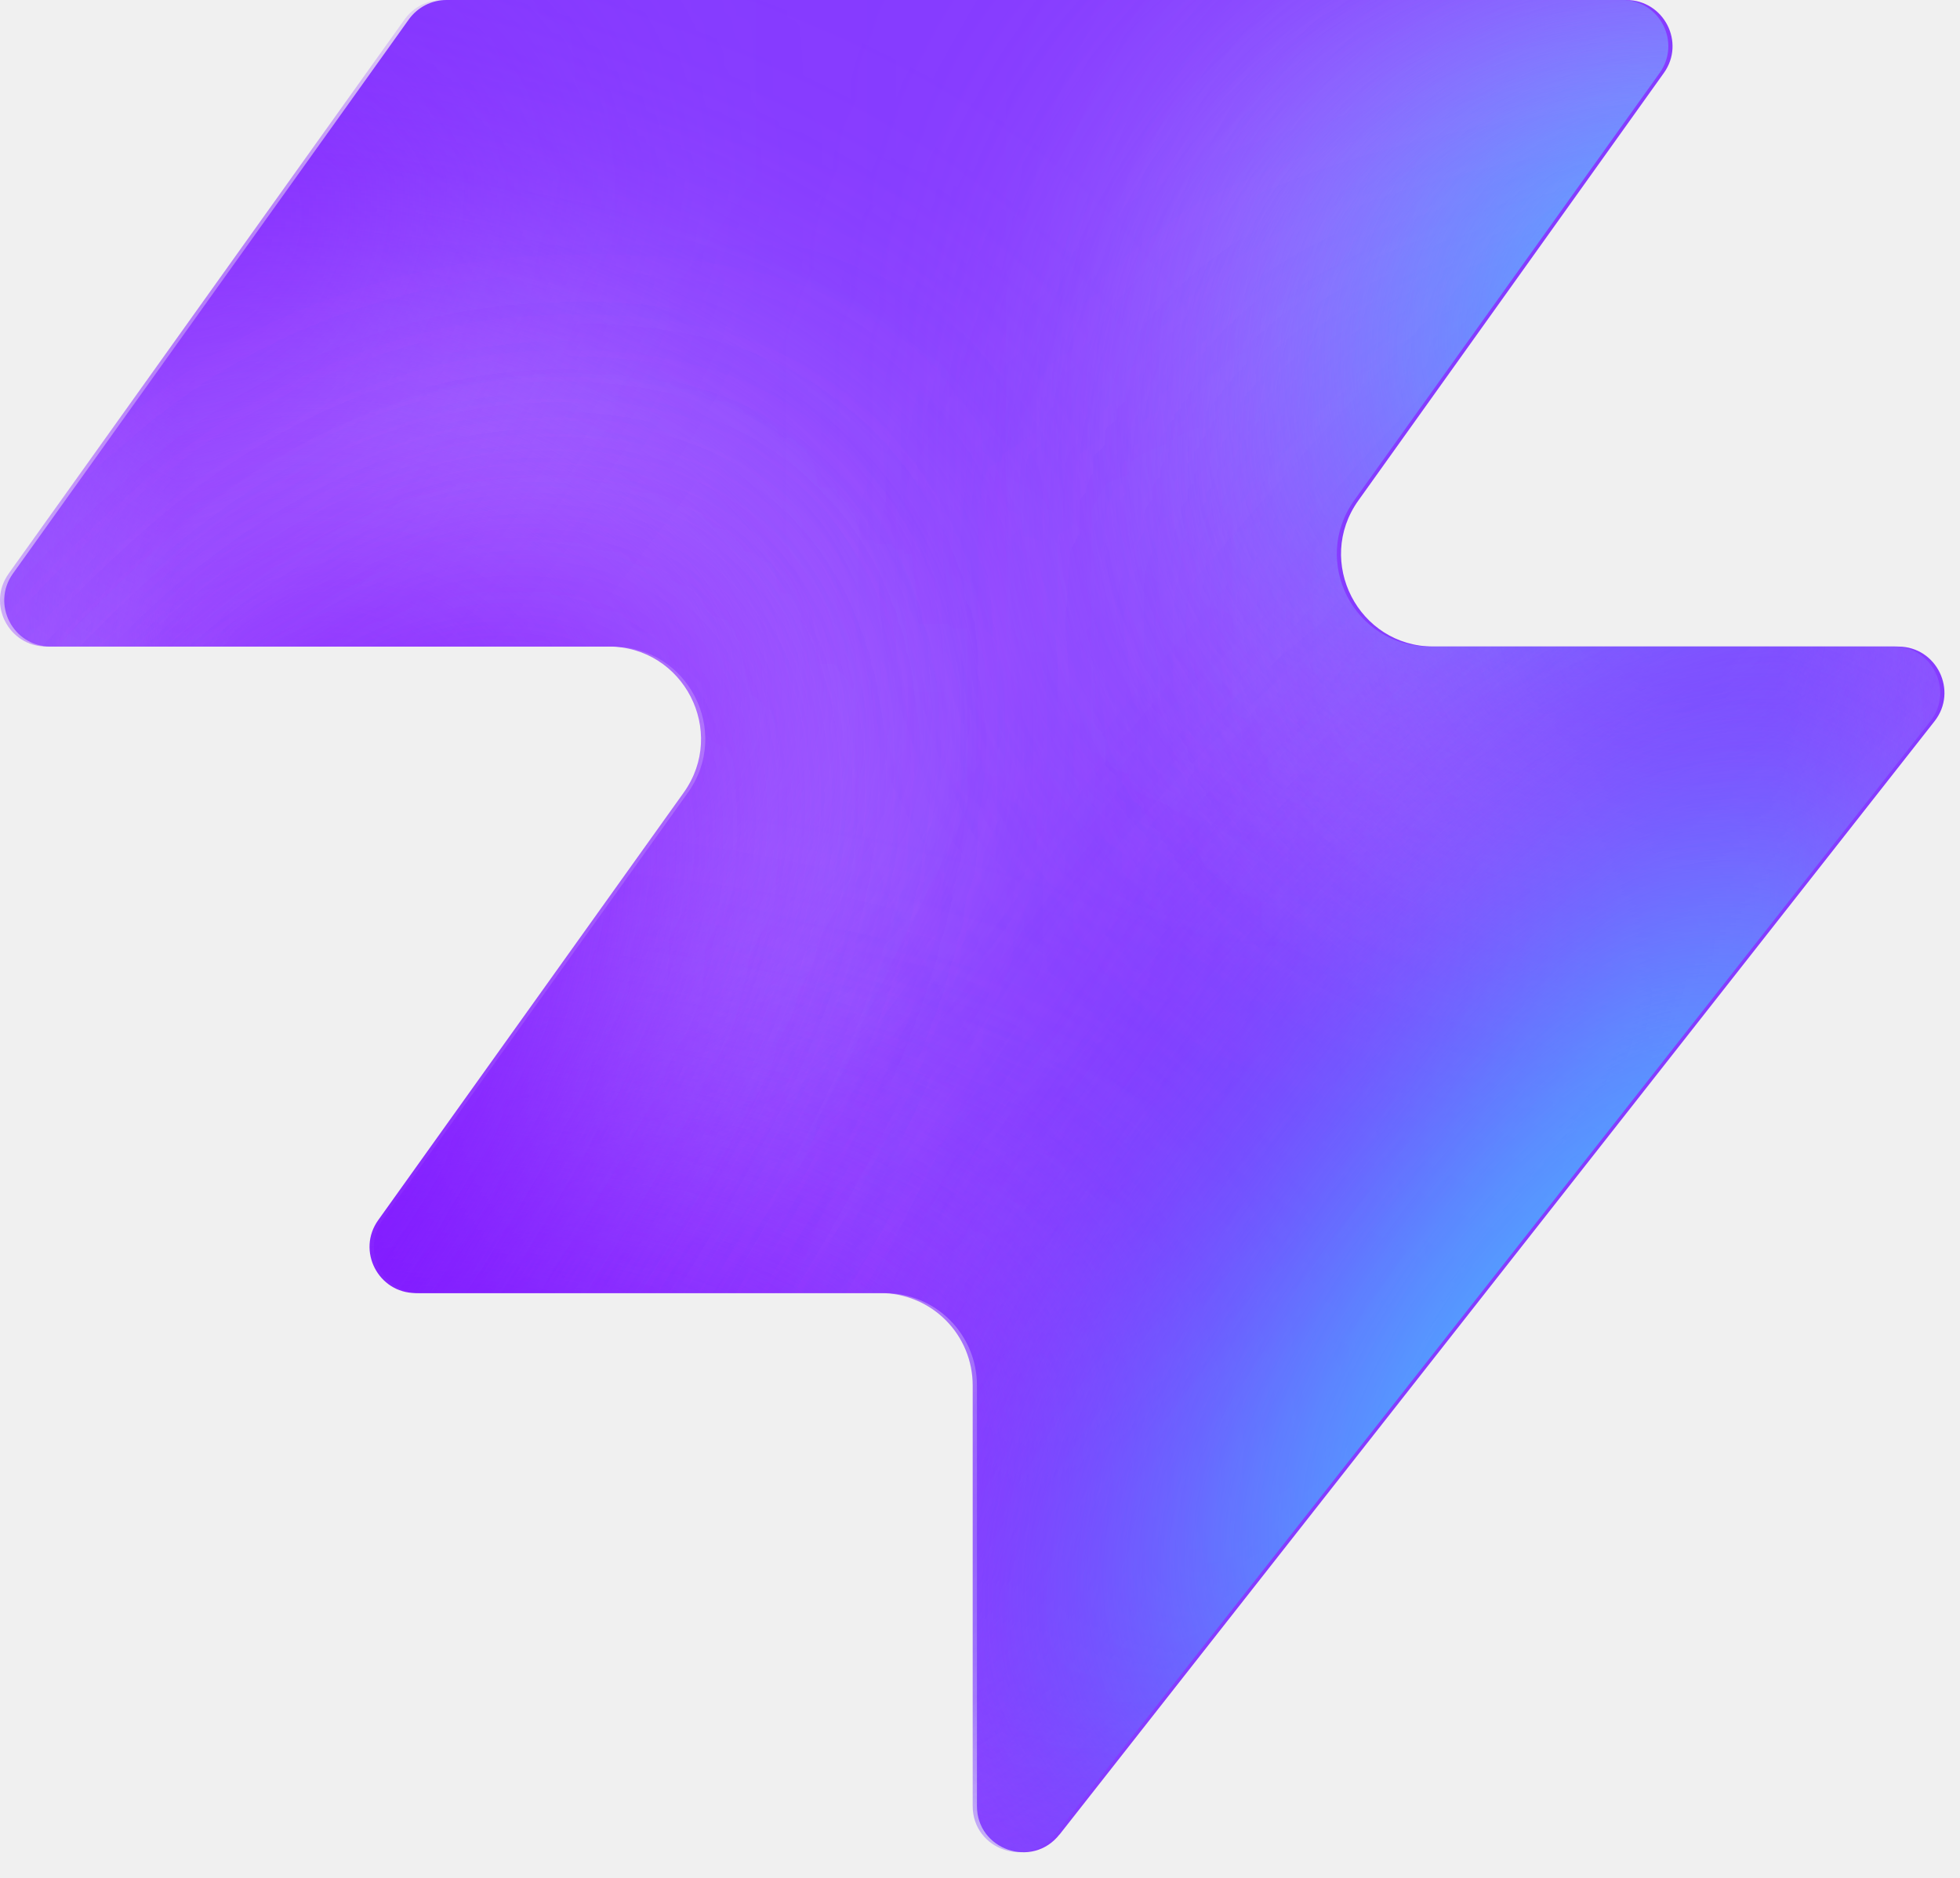
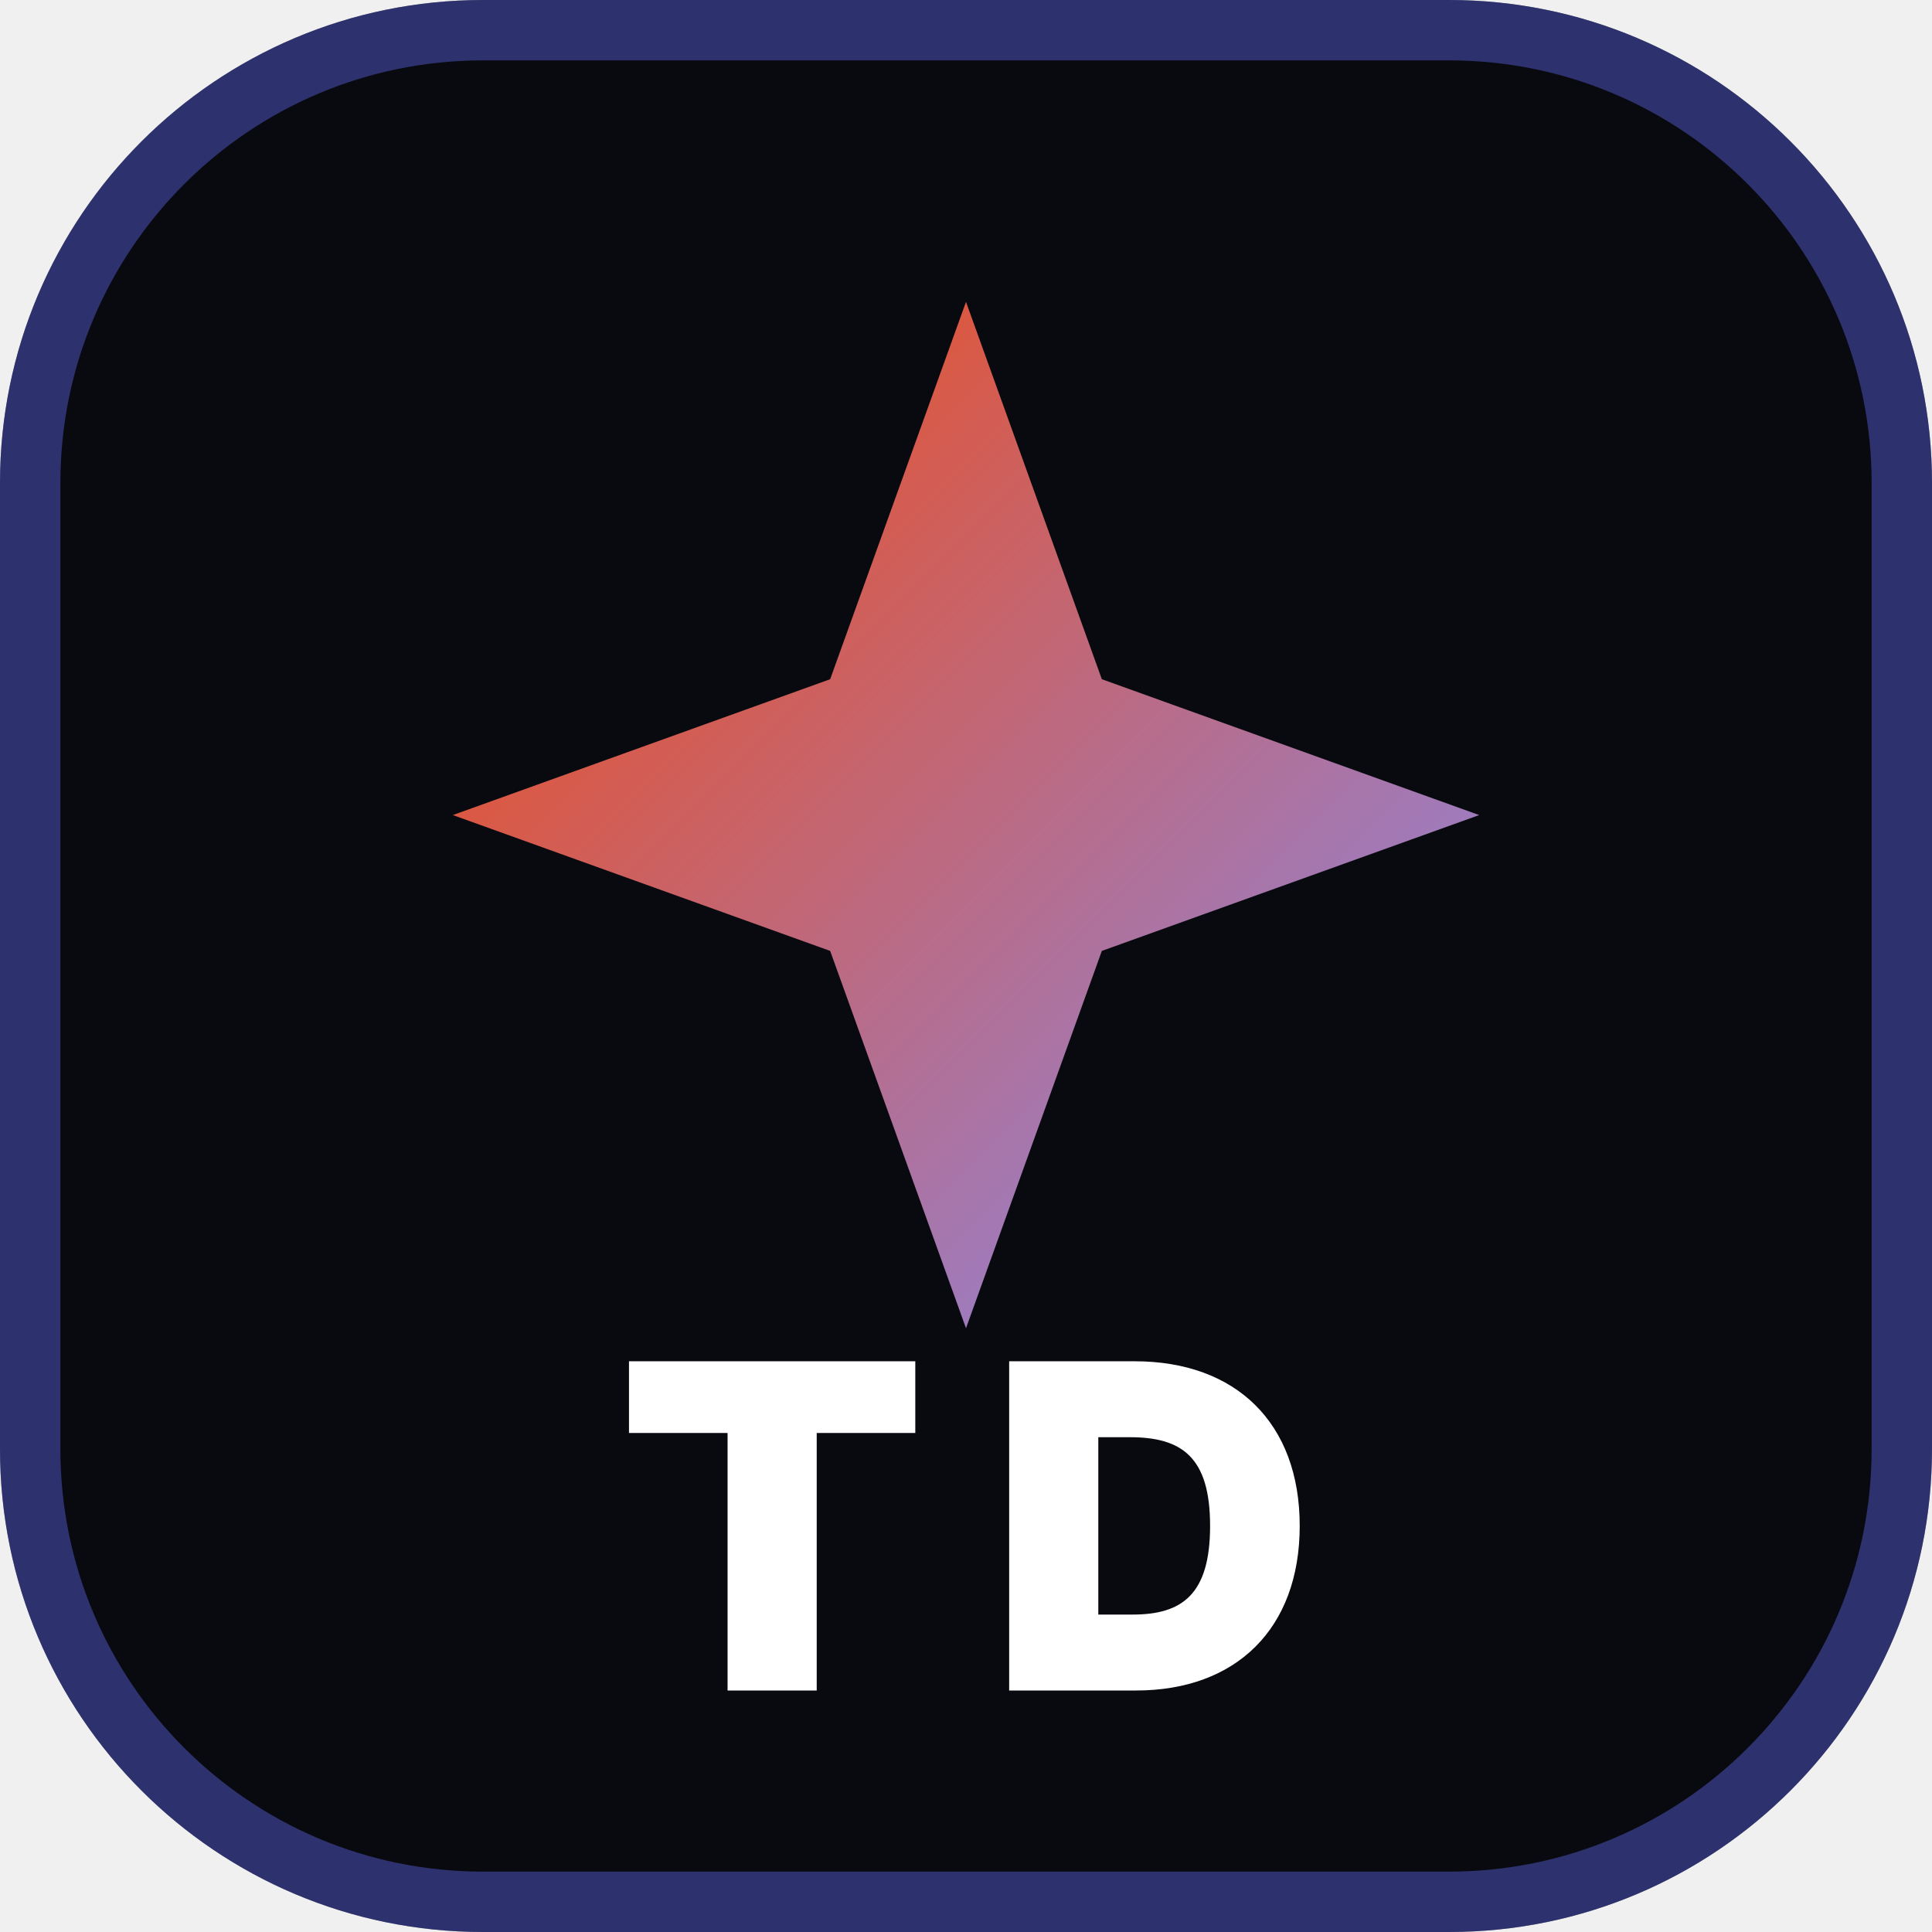
- <svg xmlns="http://www.w3.org/2000/svg" width="48" height="46" fill="none" viewBox="0 0 48 46">
-   <path fill="#863bff" d="M25.946 44.938c-.664.845-2.021.375-2.021-.698V33.937a2.26 2.26 0 0 0-2.262-2.262H10.287c-.92 0-1.456-1.04-.92-1.788l7.48-10.471c1.07-1.497 0-3.578-1.842-3.578H1.237c-.92 0-1.456-1.04-.92-1.788L10.013.474c.214-.297.556-.474.92-.474h28.894c.92 0 1.456 1.04.92 1.788l-7.48 10.471c-1.07 1.498 0 3.579 1.842 3.579h11.377c.943 0 1.473 1.088.89 1.83L25.947 44.94z" style="fill:#863bff;fill:color(display-p3 .525 .23 1);fill-opacity:1" />
-   <mask id="a" width="48" height="46" x="0" y="0" maskUnits="userSpaceOnUse" style="mask-type:alpha">
-     <path fill="#000" d="M25.842 44.938c-.664.844-2.021.375-2.021-.698V33.937a2.26 2.26 0 0 0-2.262-2.262H10.183c-.92 0-1.456-1.04-.92-1.788l7.48-10.471c1.07-1.498 0-3.579-1.842-3.579H1.133c-.92 0-1.456-1.04-.92-1.787L9.91.473c.214-.297.556-.474.92-.474h28.894c.92 0 1.456 1.04.92 1.788l-7.48 10.471c-1.07 1.498 0 3.578 1.842 3.578h11.377c.943 0 1.473 1.088.89 1.832L25.843 44.94z" style="fill:#000;fill-opacity:1" />
-   </mask>
-   <g mask="url(#a)">
-     <g filter="url(#b)">
-       <ellipse cx="5.508" cy="14.704" fill="#ede6ff" rx="5.508" ry="14.704" style="fill:#ede6ff;fill:color(display-p3 .927 .903 1);fill-opacity:1" transform="matrix(.00324 1 1 -.00324 -4.47 31.516)" />
-     </g>
-     <g filter="url(#c)">
-       <ellipse cx="10.399" cy="29.851" fill="#ede6ff" rx="10.399" ry="29.851" style="fill:#ede6ff;fill:color(display-p3 .927 .903 1);fill-opacity:1" transform="matrix(.00324 1 1 -.00324 -39.328 7.883)" />
-     </g>
-     <g filter="url(#d)">
-       <ellipse cx="5.508" cy="30.487" fill="#7e14ff" rx="5.508" ry="30.487" style="fill:#7e14ff;fill:color(display-p3 .492 .077 1);fill-opacity:1" transform="rotate(89.814 -25.913 -14.639)scale(1 -1)" />
-     </g>
-     <g filter="url(#e)">
-       <ellipse cx="5.508" cy="30.599" fill="#7e14ff" rx="5.508" ry="30.599" style="fill:#7e14ff;fill:color(display-p3 .492 .077 1);fill-opacity:1" transform="rotate(89.814 -32.644 -3.334)scale(1 -1)" />
-     </g>
-     <g filter="url(#f)">
-       <ellipse cx="5.508" cy="30.599" fill="#7e14ff" rx="5.508" ry="30.599" style="fill:#7e14ff;fill:color(display-p3 .492 .077 1);fill-opacity:1" transform="matrix(.00324 1 1 -.00324 -34.34 30.47)" />
-     </g>
-     <g filter="url(#g)">
-       <ellipse cx="14.072" cy="22.078" fill="#ede6ff" rx="14.072" ry="22.078" style="fill:#ede6ff;fill:color(display-p3 .927 .903 1);fill-opacity:1" transform="rotate(93.35 24.506 48.493)scale(-1 1)" />
-     </g>
-     <g filter="url(#h)">
-       <ellipse cx="3.47" cy="21.501" fill="#7e14ff" rx="3.47" ry="21.501" style="fill:#7e14ff;fill:color(display-p3 .492 .077 1);fill-opacity:1" transform="rotate(89.009 28.708 47.59)scale(-1 1)" />
-     </g>
-     <g filter="url(#i)">
-       <ellipse cx="3.47" cy="21.501" fill="#7e14ff" rx="3.47" ry="21.501" style="fill:#7e14ff;fill:color(display-p3 .492 .077 1);fill-opacity:1" transform="rotate(89.009 28.708 47.59)scale(-1 1)" />
-     </g>
-     <g filter="url(#j)">
-       <ellipse cx=".387" cy="8.972" fill="#7e14ff" rx="4.407" ry="29.108" style="fill:#7e14ff;fill:color(display-p3 .492 .077 1);fill-opacity:1" transform="rotate(39.51 .387 8.972)" />
-     </g>
-     <g filter="url(#k)">
-       <ellipse cx="47.523" cy="-6.092" fill="#7e14ff" rx="4.407" ry="29.108" style="fill:#7e14ff;fill:color(display-p3 .492 .077 1);fill-opacity:1" transform="rotate(37.892 47.523 -6.092)" />
-     </g>
-     <g filter="url(#l)">
-       <ellipse cx="41.412" cy="6.333" fill="#47bfff" rx="5.971" ry="9.665" style="fill:#47bfff;fill:color(display-p3 .28 .748 1);fill-opacity:1" transform="rotate(37.892 41.412 6.333)" />
-     </g>
-     <g filter="url(#m)">
-       <ellipse cx="-1.879" cy="38.332" fill="#7e14ff" rx="4.407" ry="29.108" style="fill:#7e14ff;fill:color(display-p3 .492 .077 1);fill-opacity:1" transform="rotate(37.892 -1.88 38.332)" />
-     </g>
-     <g filter="url(#n)">
-       <ellipse cx="-1.879" cy="38.332" fill="#7e14ff" rx="4.407" ry="29.108" style="fill:#7e14ff;fill:color(display-p3 .492 .077 1);fill-opacity:1" transform="rotate(37.892 -1.88 38.332)" />
-     </g>
-     <g filter="url(#o)">
-       <ellipse cx="35.651" cy="29.907" fill="#7e14ff" rx="4.407" ry="29.108" style="fill:#7e14ff;fill:color(display-p3 .492 .077 1);fill-opacity:1" transform="rotate(37.892 35.651 29.907)" />
-     </g>
-     <g filter="url(#p)">
-       <ellipse cx="38.418" cy="32.4" fill="#47bfff" rx="5.971" ry="15.297" style="fill:#47bfff;fill:color(display-p3 .28 .748 1);fill-opacity:1" transform="rotate(37.892 38.418 32.4)" />
-     </g>
-   </g>
+ <svg xmlns="http://www.w3.org/2000/svg" viewBox="0 0 64 64" fill="none">
+   <rect width="64" height="64" rx="16" fill="#090A0F" />
+   <rect width="62" height="62" x="1" y="1" rx="15" fill="none" stroke="#6670FF" stroke-opacity="0.4" stroke-width="2" />
+   <path d="M32 10L36.5 22.5L49 27L36.5 31.5L32 44L27.5 31.5L15 27L27.5 22.5L32 10Z" fill="url(#sparkleGrad)" />
+   <text x="32" y="56" font-family="system-ui, -apple-system, sans-serif" font-size="15" font-weight="900" fill="#FFFFFF" text-anchor="middle" letter-spacing="2">TD</text>
  <defs>
-     <filter id="b" width="60.045" height="41.654" x="-19.77" y="16.149" color-interpolation-filters="sRGB" filterUnits="userSpaceOnUse">
-       <feFlood flood-opacity="0" result="BackgroundImageFix" />
-       <feBlend in="SourceGraphic" in2="BackgroundImageFix" result="shape" />
-       <feGaussianBlur result="effect1_foregroundBlur_2002_17158" stdDeviation="7.659" />
-     </filter>
-     <filter id="c" width="90.34" height="51.437" x="-54.613" y="-7.533" color-interpolation-filters="sRGB" filterUnits="userSpaceOnUse">
-       <feFlood flood-opacity="0" result="BackgroundImageFix" />
-       <feBlend in="SourceGraphic" in2="BackgroundImageFix" result="shape" />
-       <feGaussianBlur result="effect1_foregroundBlur_2002_17158" stdDeviation="7.659" />
-     </filter>
-     <filter id="d" width="79.355" height="29.4" x="-49.64" y="2.03" color-interpolation-filters="sRGB" filterUnits="userSpaceOnUse">
-       <feFlood flood-opacity="0" result="BackgroundImageFix" />
-       <feBlend in="SourceGraphic" in2="BackgroundImageFix" result="shape" />
-       <feGaussianBlur result="effect1_foregroundBlur_2002_17158" stdDeviation="4.596" />
-     </filter>
-     <filter id="e" width="79.579" height="29.4" x="-45.045" y="20.029" color-interpolation-filters="sRGB" filterUnits="userSpaceOnUse">
-       <feFlood flood-opacity="0" result="BackgroundImageFix" />
-       <feBlend in="SourceGraphic" in2="BackgroundImageFix" result="shape" />
-       <feGaussianBlur result="effect1_foregroundBlur_2002_17158" stdDeviation="4.596" />
-     </filter>
-     <filter id="f" width="79.579" height="29.4" x="-43.513" y="21.178" color-interpolation-filters="sRGB" filterUnits="userSpaceOnUse">
-       <feFlood flood-opacity="0" result="BackgroundImageFix" />
-       <feBlend in="SourceGraphic" in2="BackgroundImageFix" result="shape" />
-       <feGaussianBlur result="effect1_foregroundBlur_2002_17158" stdDeviation="4.596" />
-     </filter>
-     <filter id="g" width="74.749" height="58.852" x="15.756" y="-17.901" color-interpolation-filters="sRGB" filterUnits="userSpaceOnUse">
-       <feFlood flood-opacity="0" result="BackgroundImageFix" />
-       <feBlend in="SourceGraphic" in2="BackgroundImageFix" result="shape" />
-       <feGaussianBlur result="effect1_foregroundBlur_2002_17158" stdDeviation="7.659" />
-     </filter>
-     <filter id="h" width="61.377" height="25.362" x="23.548" y="2.284" color-interpolation-filters="sRGB" filterUnits="userSpaceOnUse">
-       <feFlood flood-opacity="0" result="BackgroundImageFix" />
-       <feBlend in="SourceGraphic" in2="BackgroundImageFix" result="shape" />
-       <feGaussianBlur result="effect1_foregroundBlur_2002_17158" stdDeviation="4.596" />
-     </filter>
-     <filter id="i" width="61.377" height="25.362" x="23.548" y="2.284" color-interpolation-filters="sRGB" filterUnits="userSpaceOnUse">
-       <feFlood flood-opacity="0" result="BackgroundImageFix" />
-       <feBlend in="SourceGraphic" in2="BackgroundImageFix" result="shape" />
-       <feGaussianBlur result="effect1_foregroundBlur_2002_17158" stdDeviation="4.596" />
-     </filter>
-     <filter id="j" width="56.045" height="63.649" x="-27.636" y="-22.853" color-interpolation-filters="sRGB" filterUnits="userSpaceOnUse">
-       <feFlood flood-opacity="0" result="BackgroundImageFix" />
-       <feBlend in="SourceGraphic" in2="BackgroundImageFix" result="shape" />
-       <feGaussianBlur result="effect1_foregroundBlur_2002_17158" stdDeviation="4.596" />
-     </filter>
-     <filter id="k" width="54.814" height="64.646" x="20.116" y="-38.415" color-interpolation-filters="sRGB" filterUnits="userSpaceOnUse">
-       <feFlood flood-opacity="0" result="BackgroundImageFix" />
-       <feBlend in="SourceGraphic" in2="BackgroundImageFix" result="shape" />
-       <feGaussianBlur result="effect1_foregroundBlur_2002_17158" stdDeviation="4.596" />
-     </filter>
-     <filter id="l" width="33.541" height="35.313" x="24.641" y="-11.323" color-interpolation-filters="sRGB" filterUnits="userSpaceOnUse">
-       <feFlood flood-opacity="0" result="BackgroundImageFix" />
-       <feBlend in="SourceGraphic" in2="BackgroundImageFix" result="shape" />
-       <feGaussianBlur result="effect1_foregroundBlur_2002_17158" stdDeviation="4.596" />
-     </filter>
-     <filter id="m" width="54.814" height="64.646" x="-29.286" y="6.009" color-interpolation-filters="sRGB" filterUnits="userSpaceOnUse">
-       <feFlood flood-opacity="0" result="BackgroundImageFix" />
-       <feBlend in="SourceGraphic" in2="BackgroundImageFix" result="shape" />
-       <feGaussianBlur result="effect1_foregroundBlur_2002_17158" stdDeviation="4.596" />
-     </filter>
-     <filter id="n" width="54.814" height="64.646" x="-29.286" y="6.009" color-interpolation-filters="sRGB" filterUnits="userSpaceOnUse">
-       <feFlood flood-opacity="0" result="BackgroundImageFix" />
-       <feBlend in="SourceGraphic" in2="BackgroundImageFix" result="shape" />
-       <feGaussianBlur result="effect1_foregroundBlur_2002_17158" stdDeviation="4.596" />
-     </filter>
-     <filter id="o" width="54.814" height="64.646" x="8.244" y="-2.416" color-interpolation-filters="sRGB" filterUnits="userSpaceOnUse">
-       <feFlood flood-opacity="0" result="BackgroundImageFix" />
-       <feBlend in="SourceGraphic" in2="BackgroundImageFix" result="shape" />
-       <feGaussianBlur result="effect1_foregroundBlur_2002_17158" stdDeviation="4.596" />
-     </filter>
-     <filter id="p" width="39.409" height="43.623" x="18.713" y="10.588" color-interpolation-filters="sRGB" filterUnits="userSpaceOnUse">
-       <feFlood flood-opacity="0" result="BackgroundImageFix" />
-       <feBlend in="SourceGraphic" in2="BackgroundImageFix" result="shape" />
-       <feGaussianBlur result="effect1_foregroundBlur_2002_17158" stdDeviation="4.596" />
-     </filter>
+     <linearGradient id="sparkleGrad" x1="15" y1="10" x2="49" y2="44" gradientUnits="userSpaceOnUse">
+       <stop stop-color="#F94706" />
+       <stop offset="1" stop-color="#818CF8" />
+     </linearGradient>
  </defs>
</svg>
